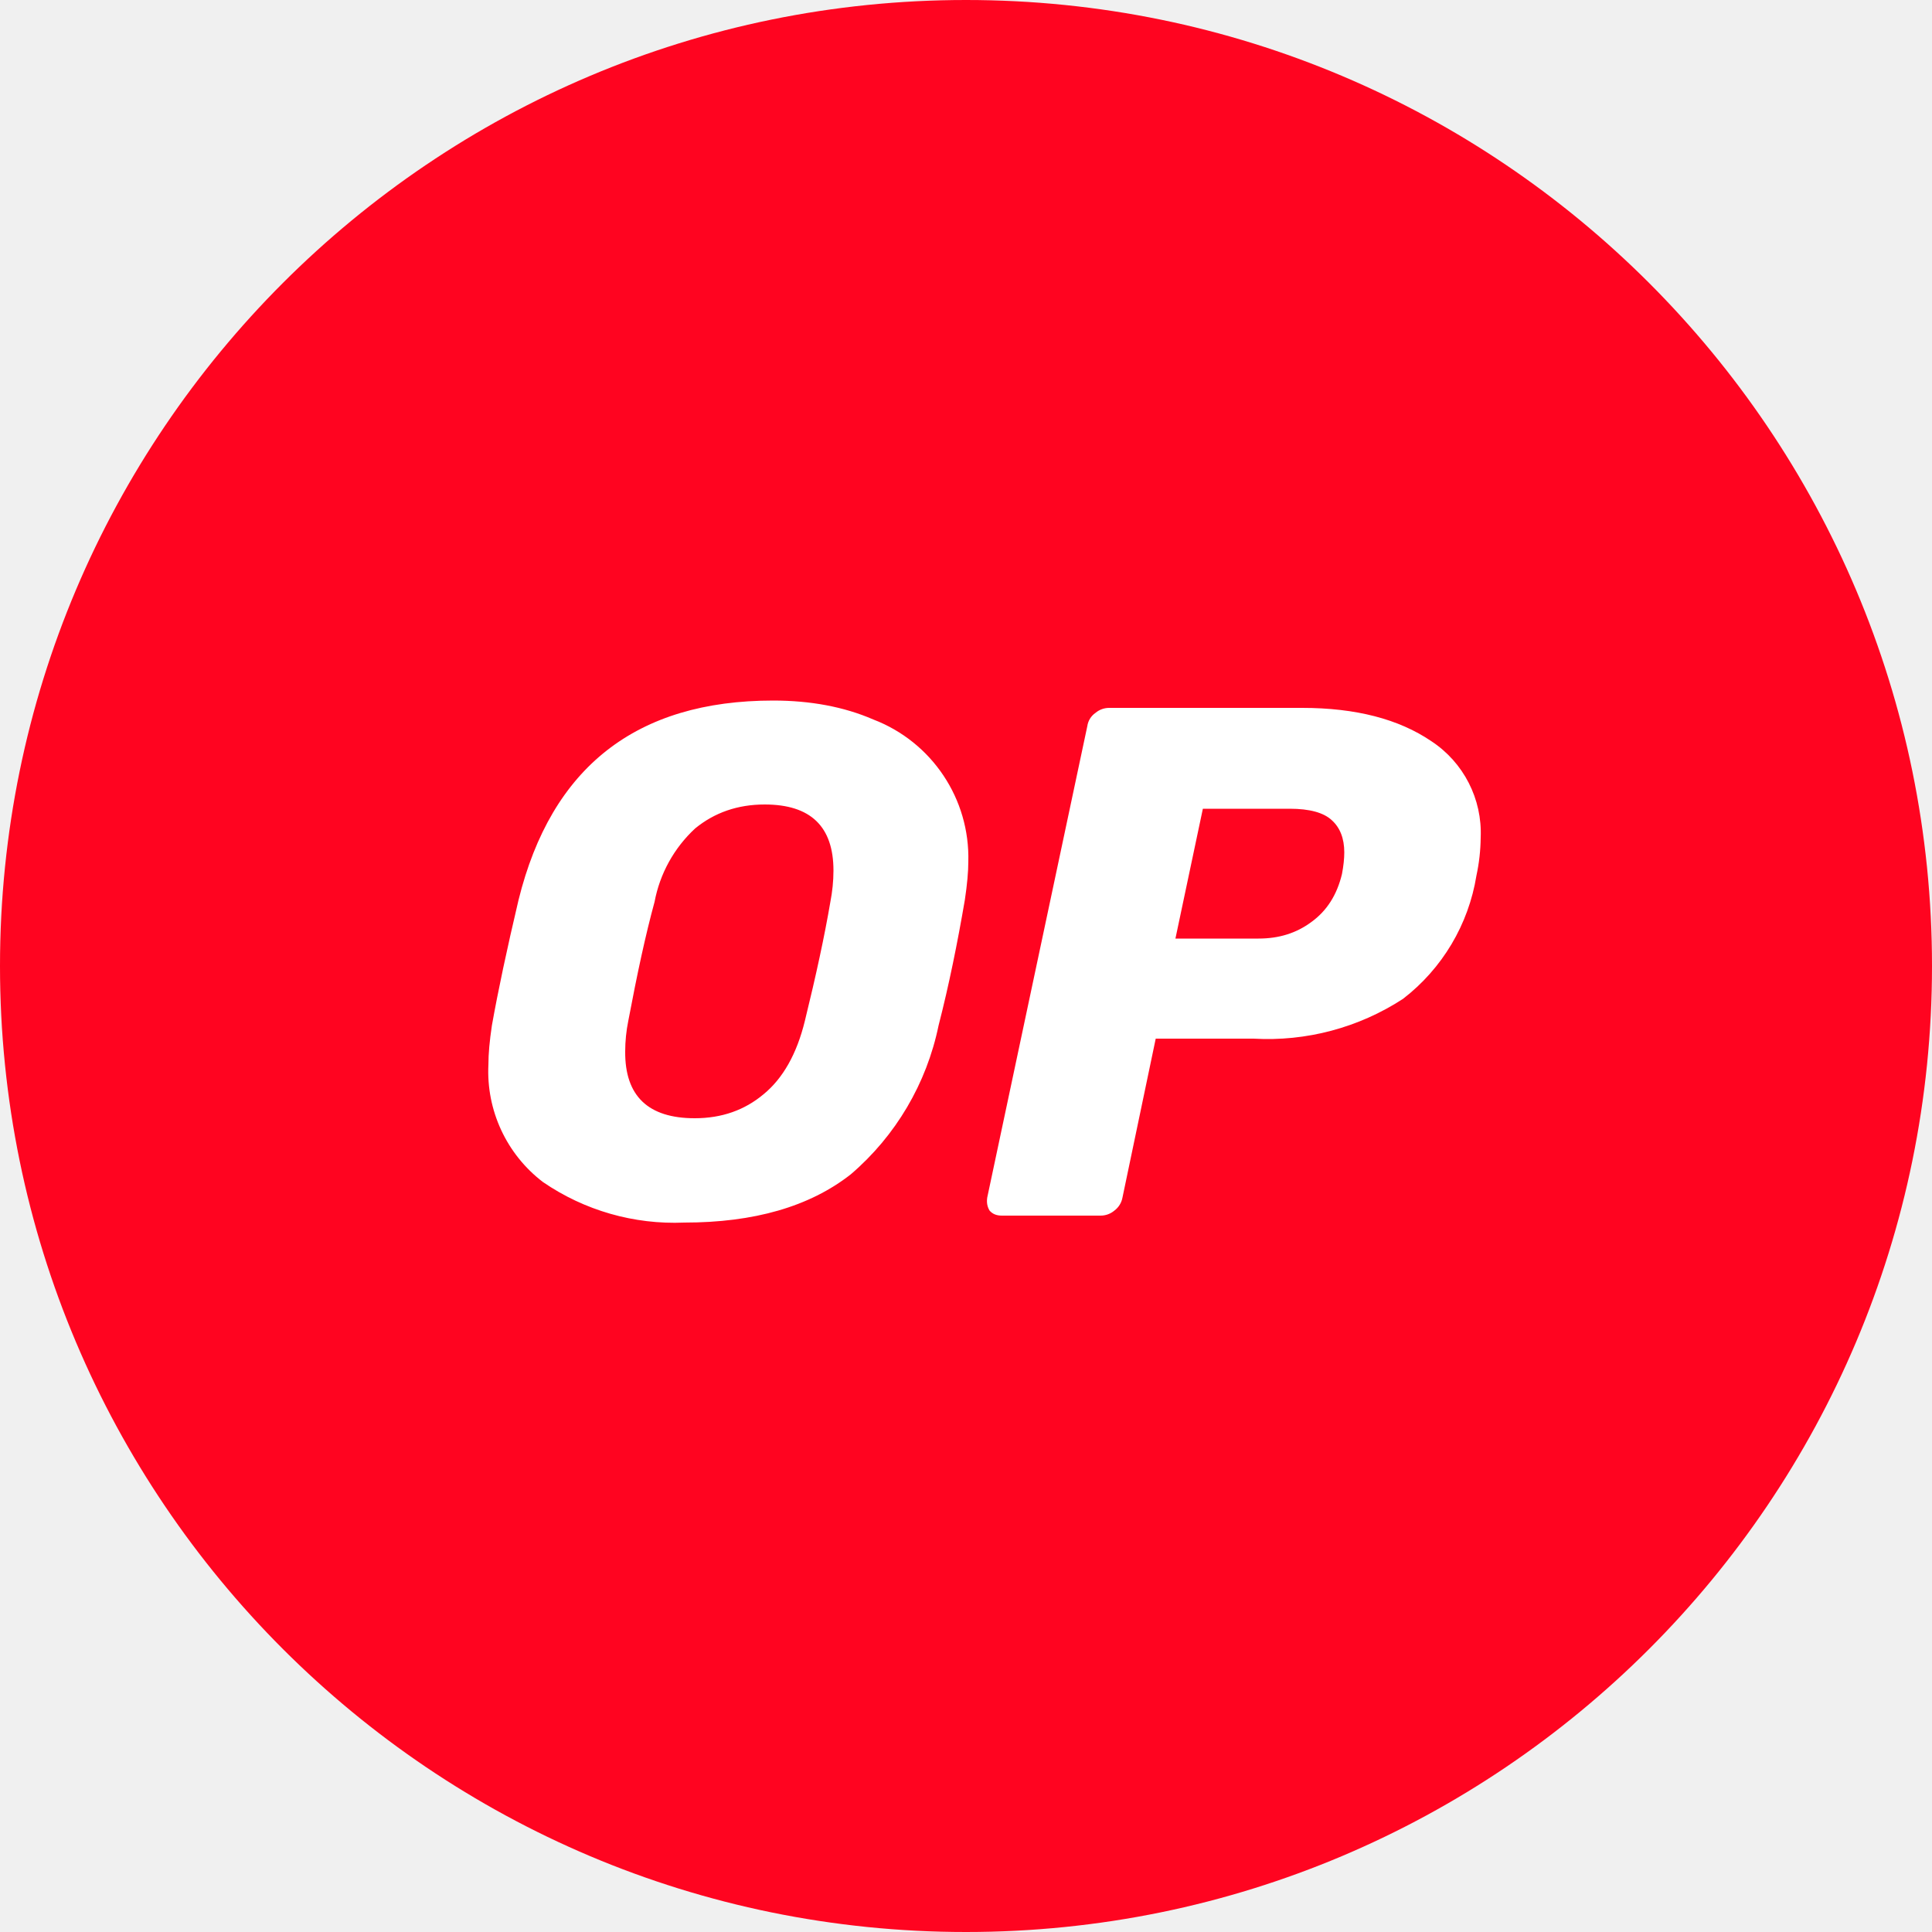
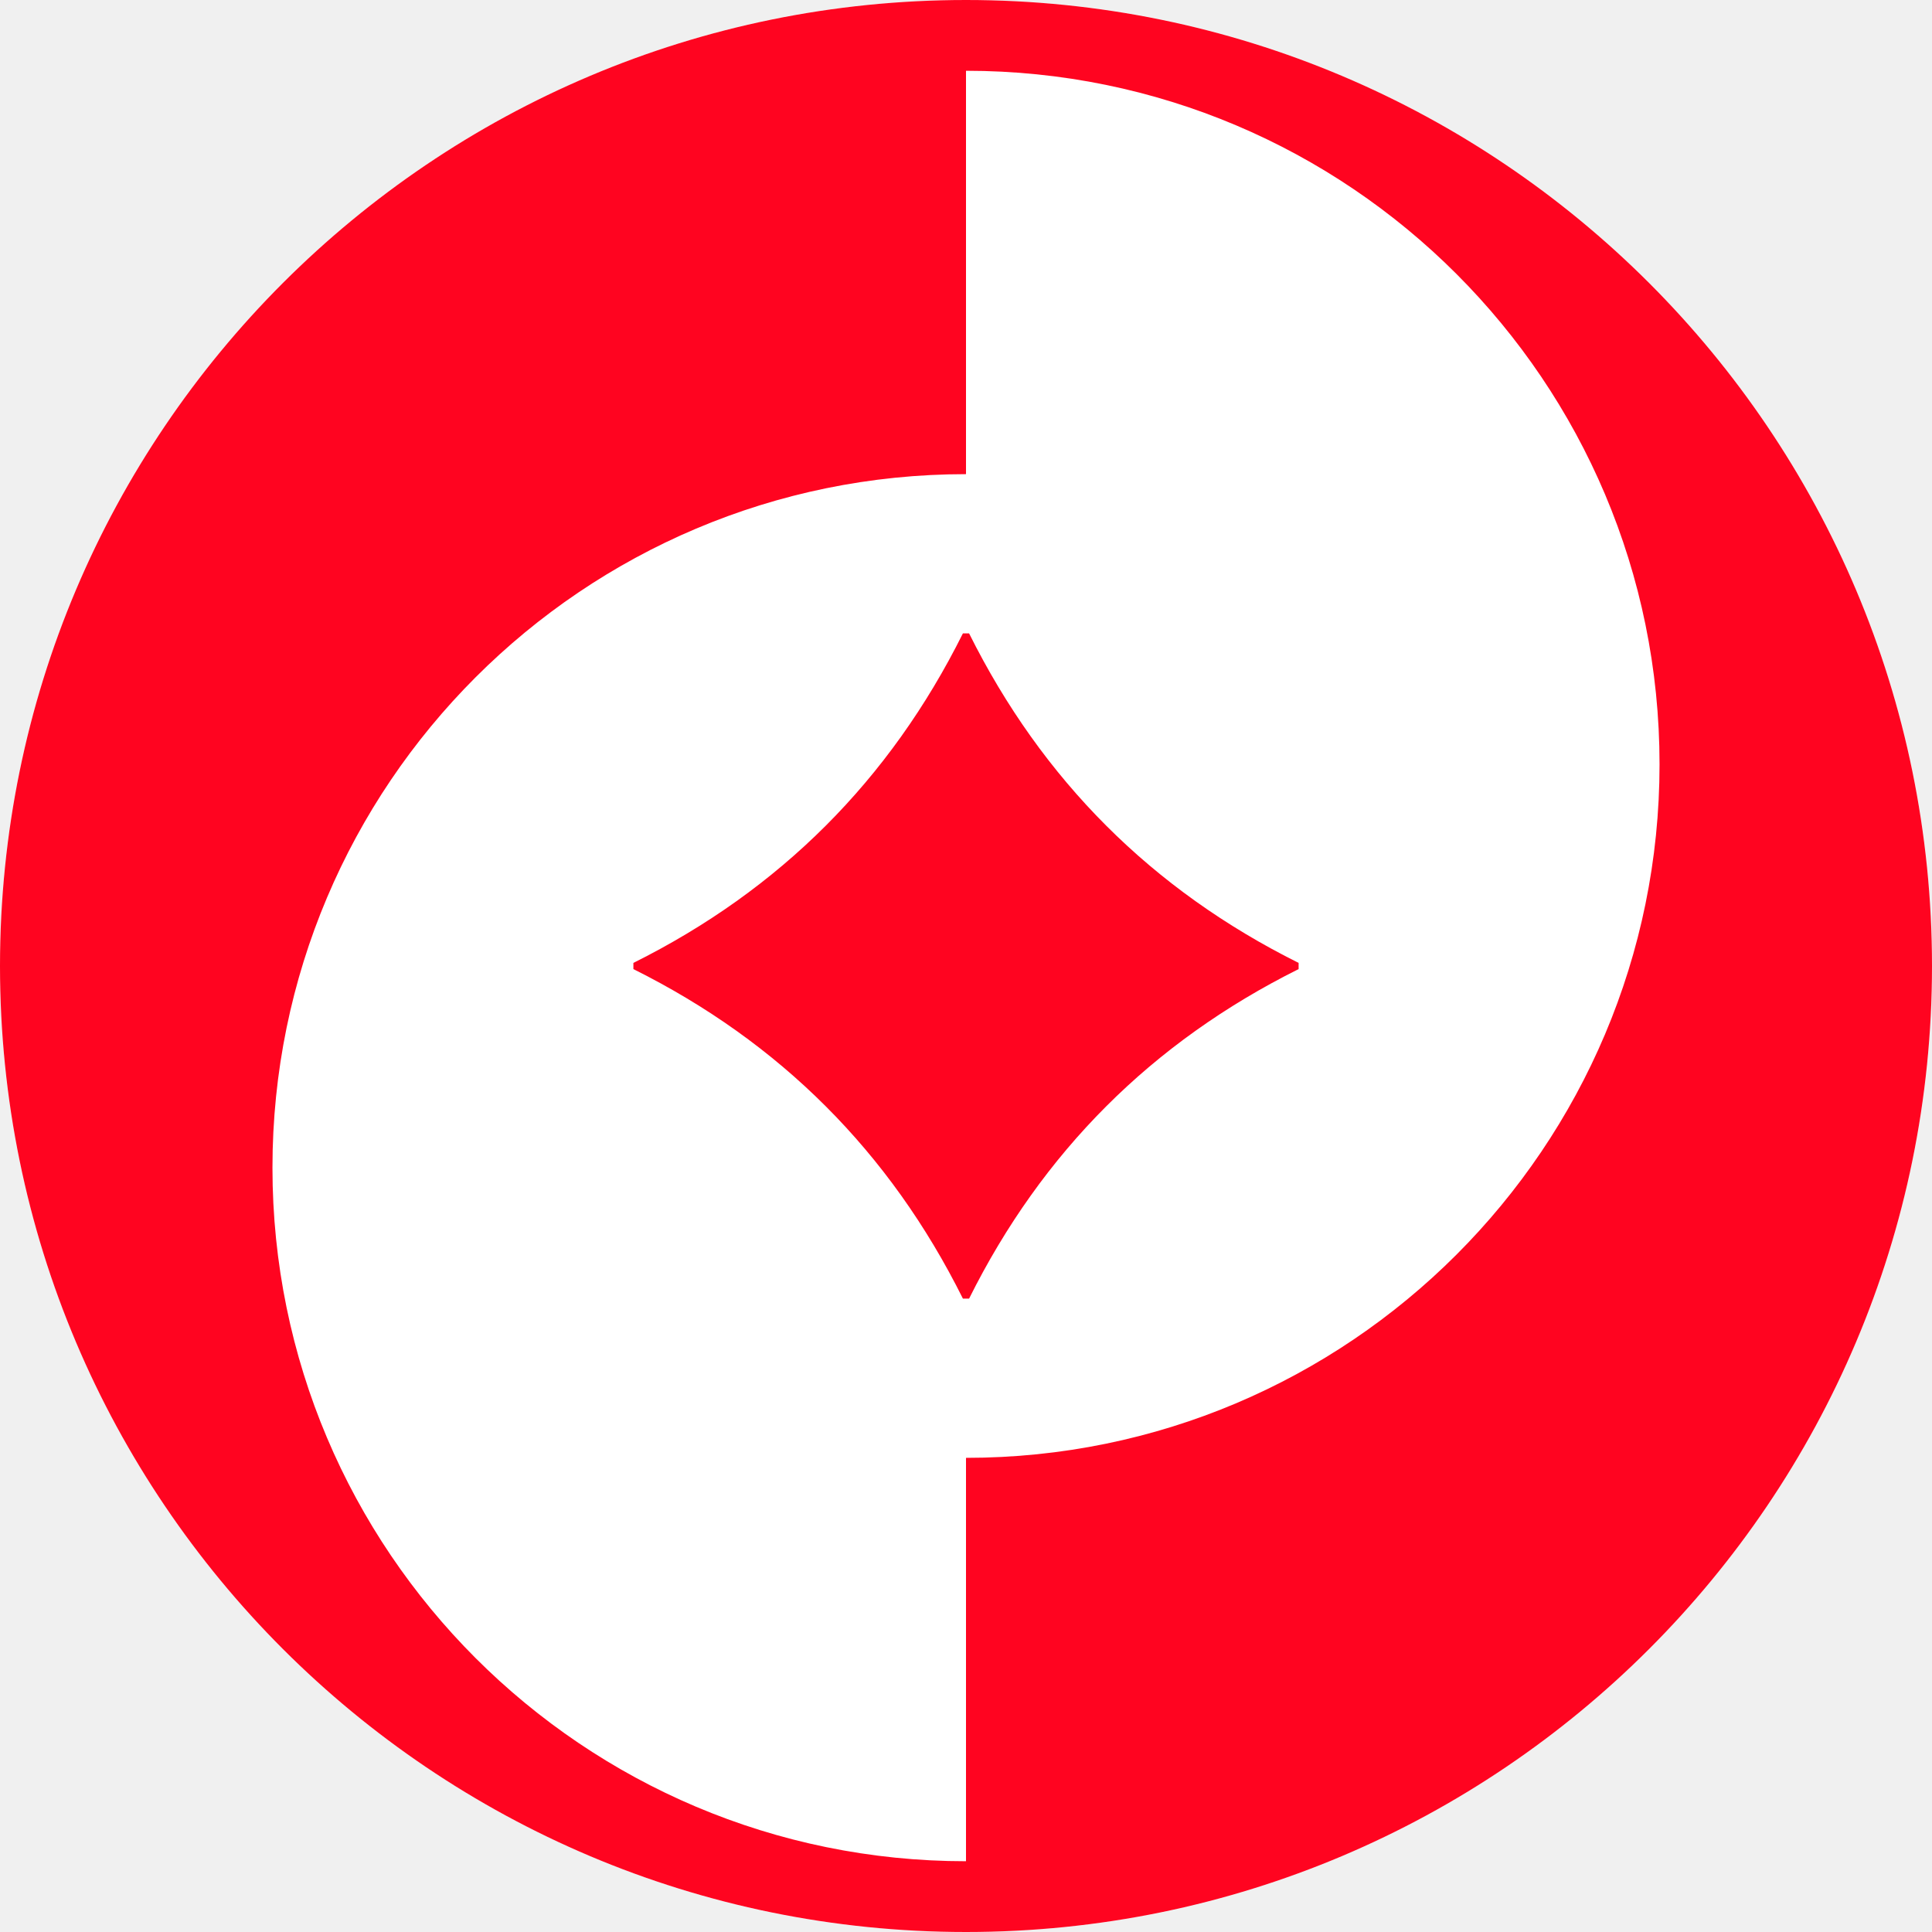
- <svg xmlns="http://www.w3.org/2000/svg" xml:space="preserve" viewBox="0 0 500 500">
-   <circle cx="250" cy="250" r="250" fill="#ff0420" />
-   <path fill="#fff" d="M177.1 316.4a60.1 60.1 0 0 1-36.6-10.5 36 36 0 0 1-14.1-30.4c0-2.8.3-6.1.9-10.1 1.6-9 3.9-19.8 6.9-32.5 8.5-34.4 30.5-51.6 65.9-51.6 9.6 0 18.3 1.6 25.9 4.9a38.3 38.3 0 0 1 24.6 36.8q0 3.9-.9 9.9c-1.9 11.1-4.1 22-6.8 32.5a69 69 0 0 1-22.7 38.5c-10.7 8.4-25.1 12.5-43.1 12.5m2.7-27c7 0 12.9-2.1 17.8-6.2 5-4.1 8.6-10.4 10.7-19 2.9-11.8 5.1-22 6.6-30.8.5-2.6.8-5.3.8-8.1 0-11.4-5.9-17.1-17.8-17.1-7 0-13 2.1-18 6.2a34.6 34.6 0 0 0-10.5 19c-2.3 8.4-4.5 18.6-6.8 30.8a40 40 0 0 0-.8 7.9c-.1 11.6 6 17.3 18 17.3m79.5 25.2c-1.4 0-2.4-.4-3.2-1.3-.6-1-.8-2.1-.6-3.4l25.9-122a5 5 0 0 1 2.1-3.4 5.5 5.5 0 0 1 3.6-1.3H337c13.9 0 25 2.9 33.4 8.6a28.4 28.4 0 0 1 12.8 25 49 49 0 0 1-1.1 9.8 50.4 50.4 0 0 1-19 31.9 64.2 64.2 0 0 1-38.7 10.3h-25.3l-8.6 41.1a5.4 5.4 0 0 1-2.1 3.4 5.5 5.5 0 0 1-3.6 1.3zm66.4-71.7c5.3 0 9.8-1.4 13.7-4.3 4-2.9 6.6-7 7.9-12.4.4-2.1.6-4 .6-5.6 0-3.6-1.1-6.4-3.2-8.3-2.1-2-5.8-3-10.9-3h-22.5l-7.1 33.6z" />
+ <svg xmlns="http://www.w3.org/2000/svg" width="200" height="200" fill="none">
+   <path fill="#fff" d="M0 100C0 44.772 44.772 0 100 0s100 44.772 100 100-44.772 100-100 100S0 155.228 0 100Z" />
+   <path fill="#FF0420" d="M100 0C44.772 0 0 44.772 0 100s44.772 100 100 100 100-44.772 100-100S155.228 0 100 0Zm0 150.916v41.758c-39.651 0-71.795-32.144-71.795-71.795S60.35 49.084 100 49.084V7.326c39.651 0 71.795 32.144 71.795 71.795S139.651 150.916 100 150.916Zm34.432-51.236v.64c-15.177 7.564-26.548 18.935-34.112 34.112h-.64c-7.564-15.177-18.935-26.548-34.112-34.112v-.64c15.177-7.564 26.548-18.935 34.112-34.112h.64c7.564 15.177 18.935 26.548 34.112 34.112Z" />
</svg>
